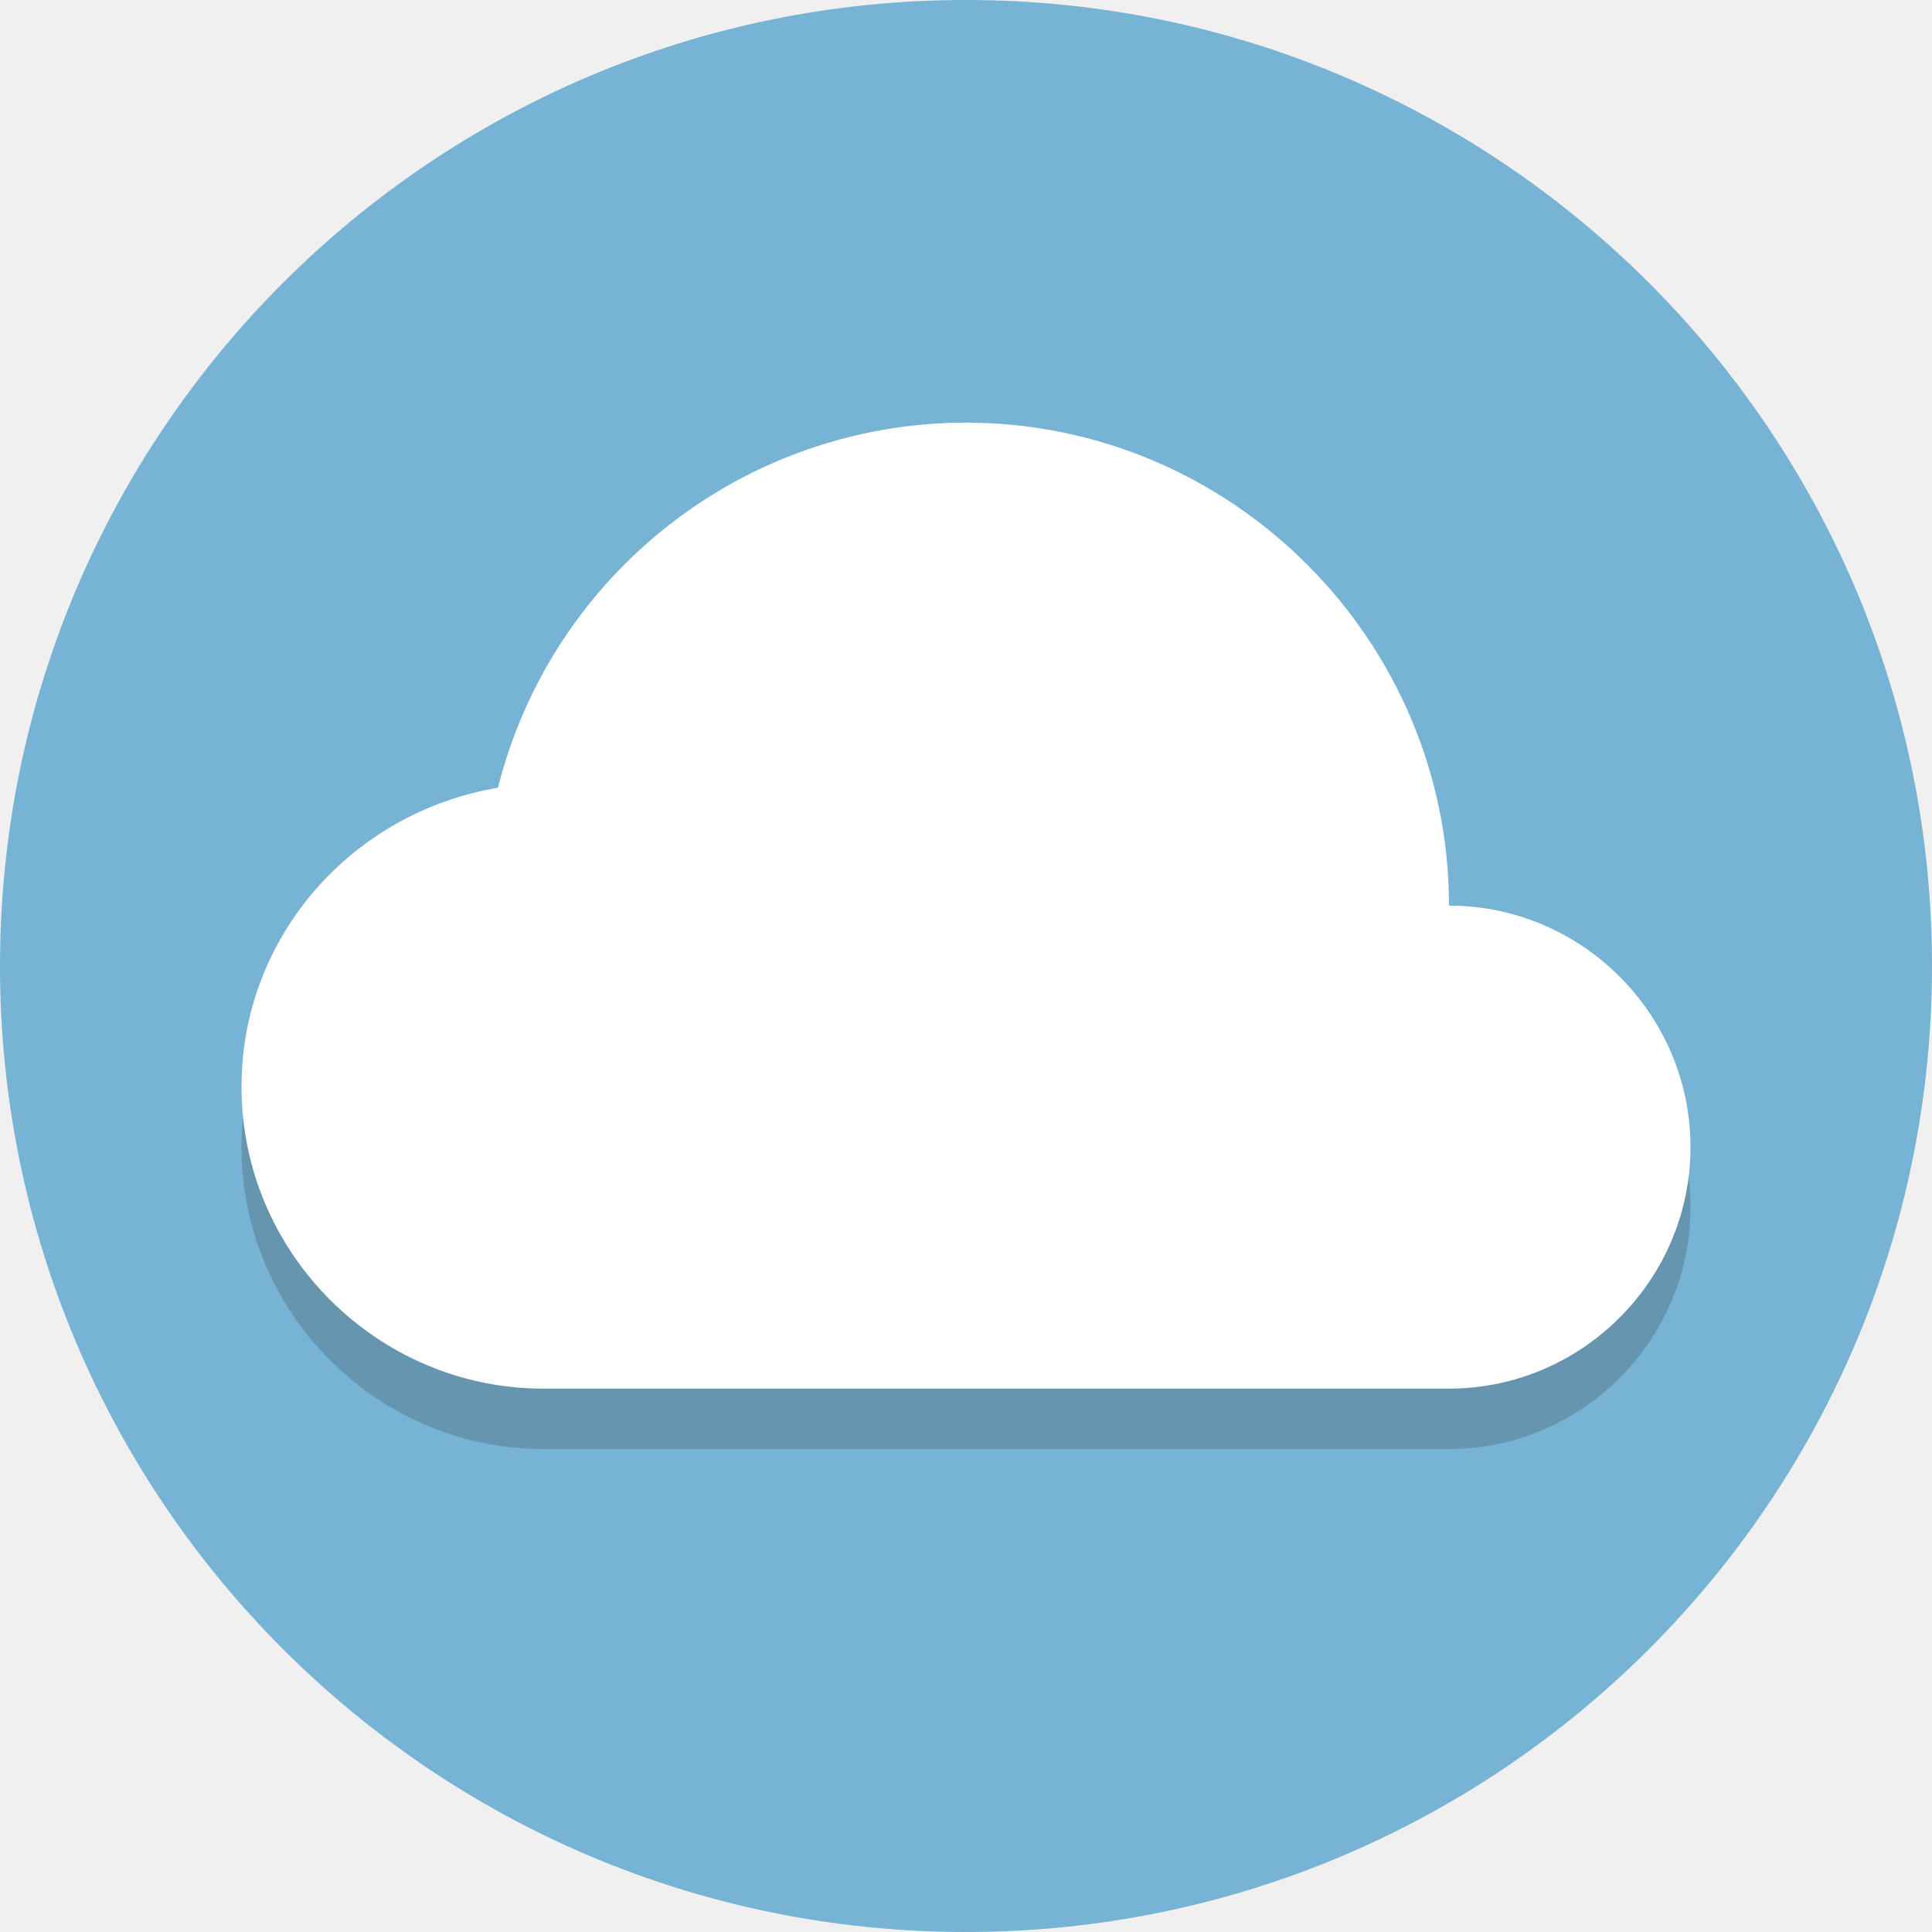
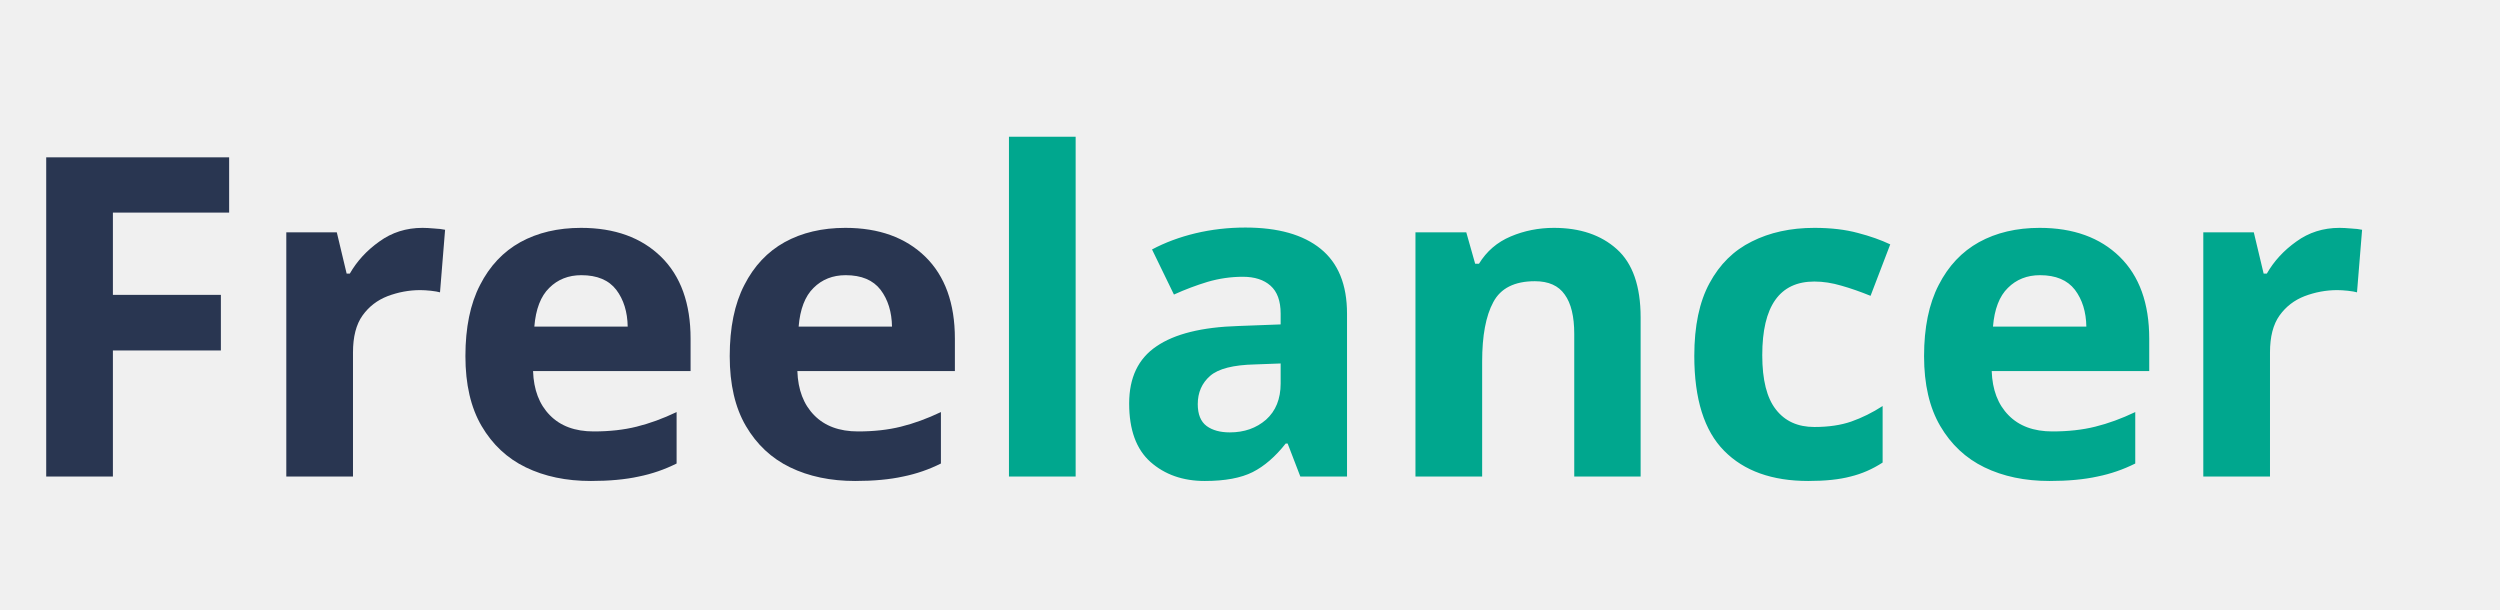
- <svg xmlns="http://www.w3.org/2000/svg" height="100" width="100" viewBox="0 0 8 8" xml:space="preserve">
-   <path d="M8 4a4 4 0 0 1-4 4 4 4 0 0 1-4-4 4 4 0 0 1 8 0z" style="fill:#77b3d4" />
-   <g style="opacity:.2">
-     <path d="M6 4c0-1.1-.9-2-2-2a2 2 0 0 0-1.938 1.512C1.462 3.612 1 4.125 1 4.75 1 5.438 1.563 6 2.25 6H6c.55 0 1-.45 1-1s-.45-1-1-1z" style="fill:#231f20" />
-   </g>
-   <path d="M6 3.75c0-1.1-.9-2-2-2a2 2 0 0 0-1.938 1.512C1.462 3.362 1 3.875 1 4.5c0 .688.563 1.25 1.25 1.25H6c.55 0 1-.45 1-1s-.45-1-1-1z" style="fill:#fff" />
-   <g />
+ <svg xmlns="http://www.w3.org/2000/svg" height="30" viewBox="0 0 123 30" width="123">
+   <text fill="#293651" font-family="Montserrat" font-size="22" font-weight="700" x=".291" y="23.447">Free<tspan fill="#00a78e">lancer</tspan>
+   </text>
</svg>
